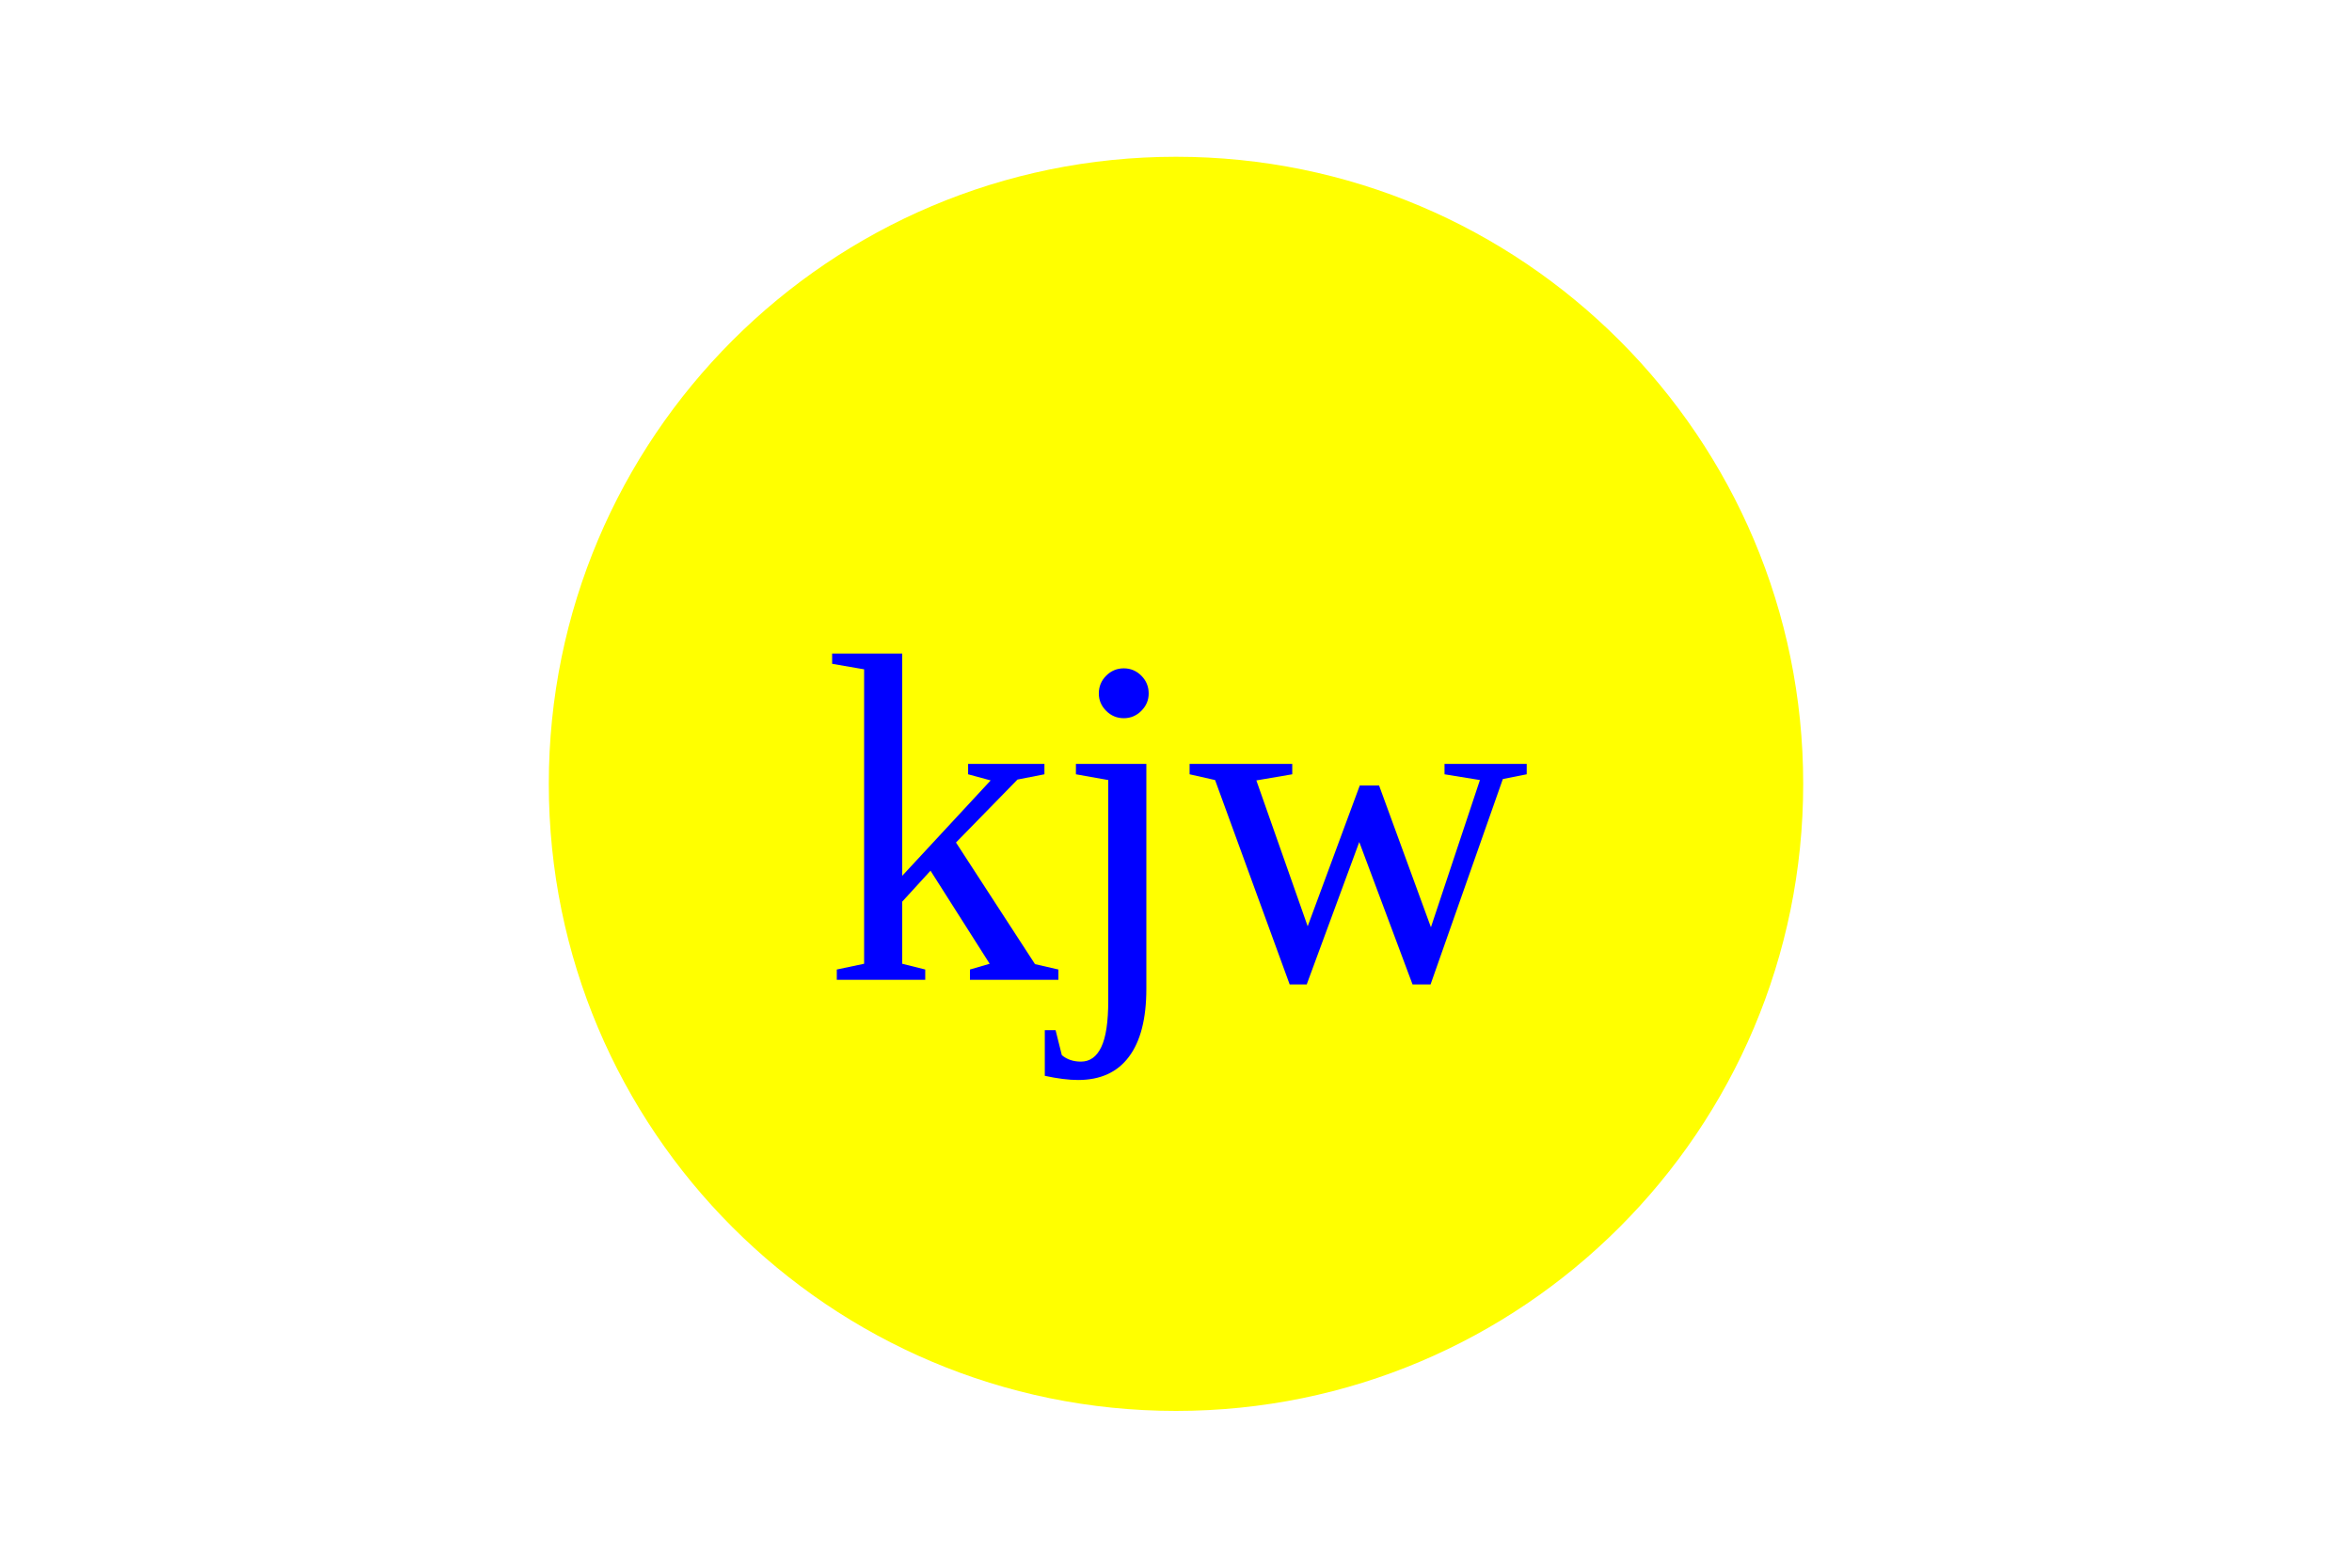
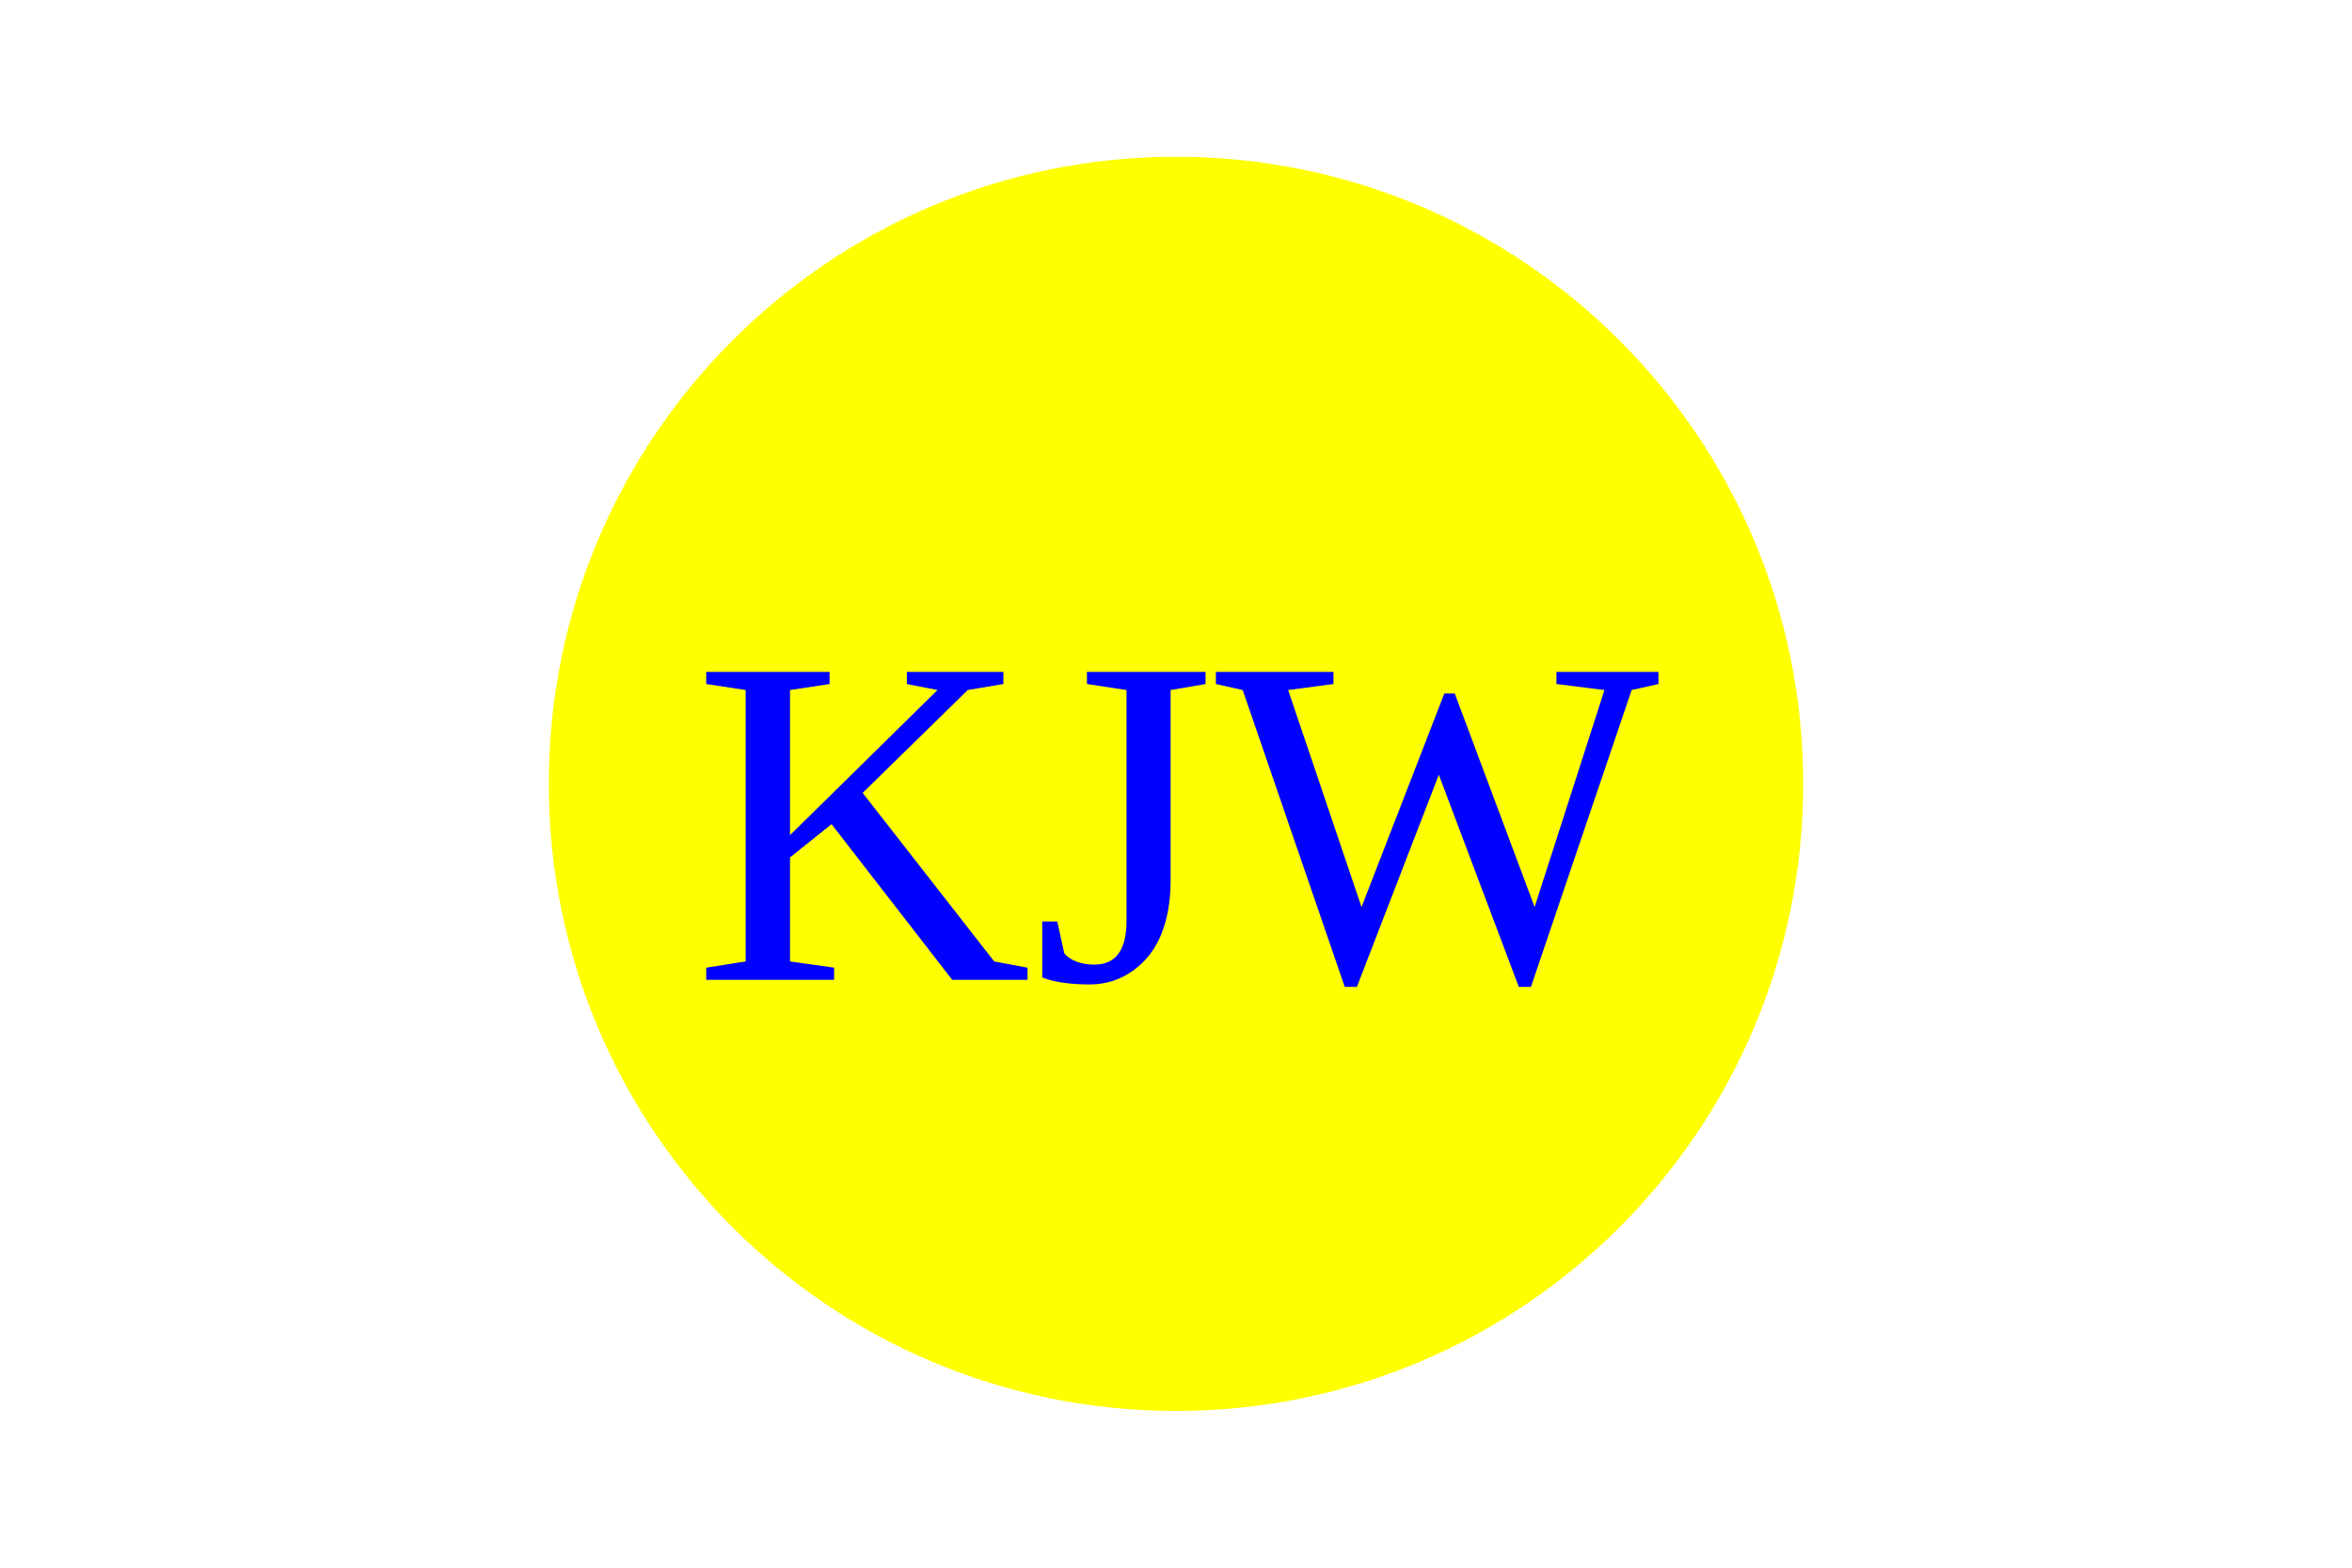
<svg xmlns="http://www.w3.org/2000/svg" version="1.1" width="300" height="200">
  <circle cx="150" cy="100" r="80" fill="yellow" />
  <text x="150" y="125" font-size="60" text-anchor="middle" fill="blue">
-                 kjw
+                 KJW
            </text>
</svg>
